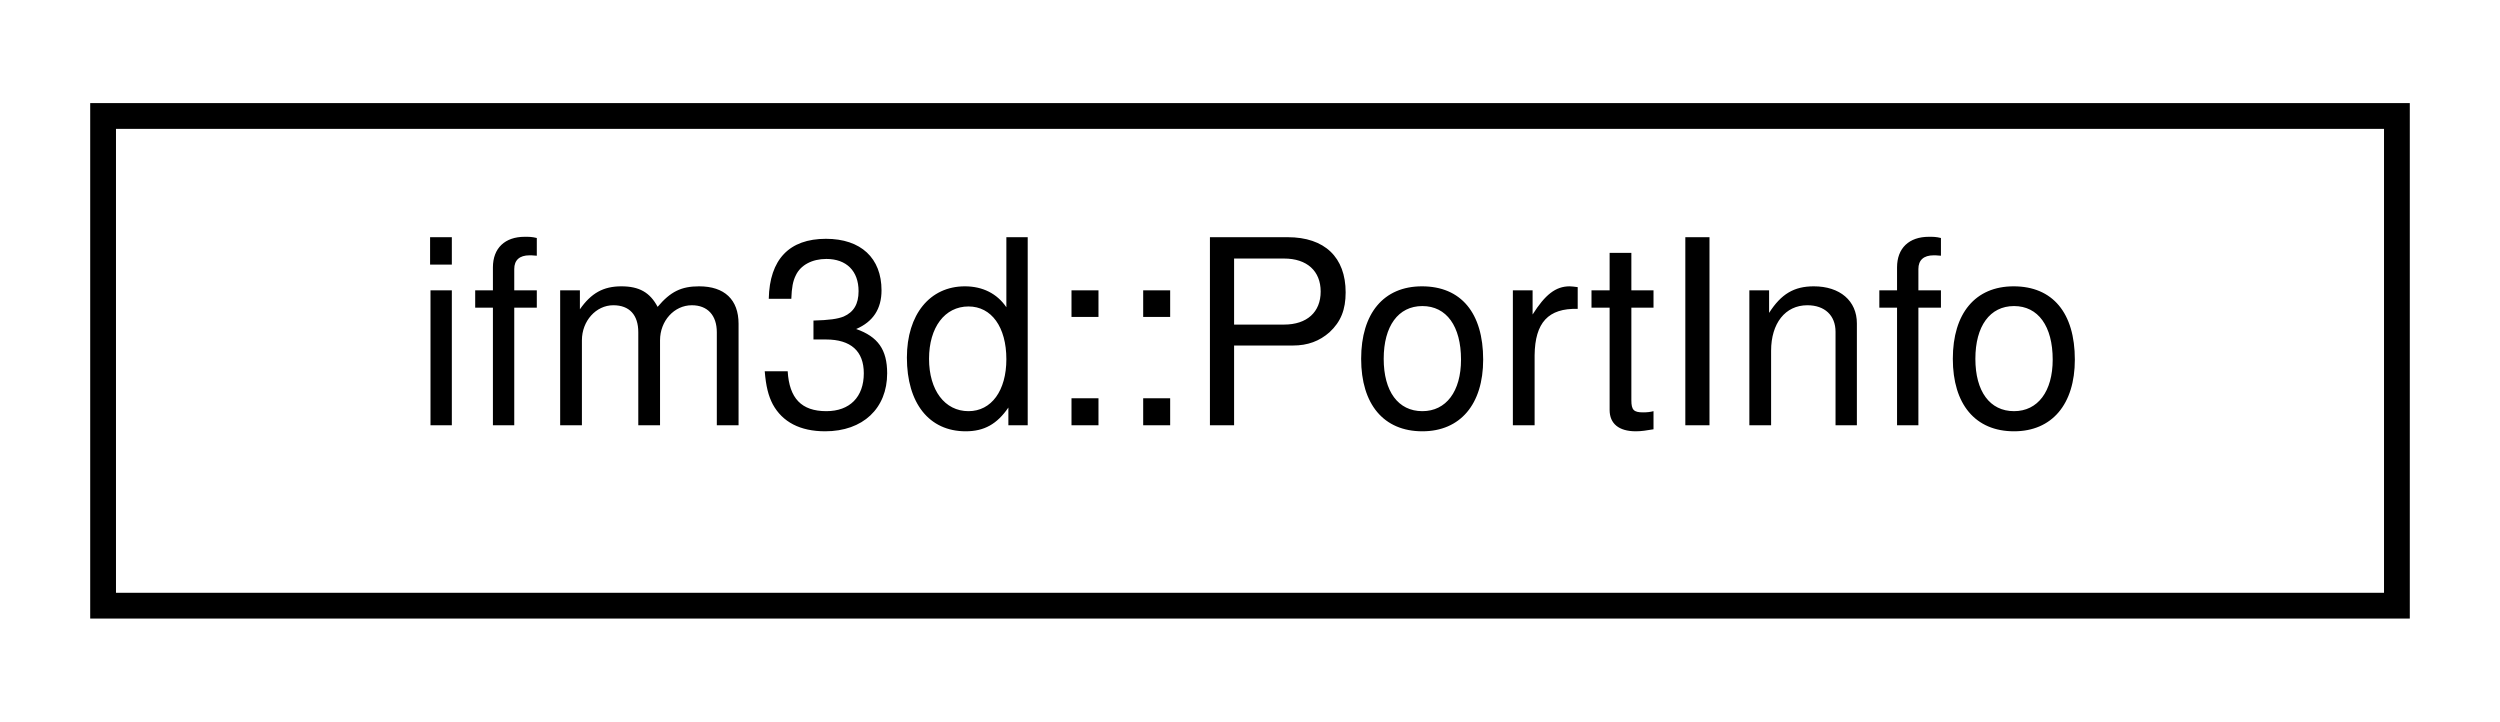
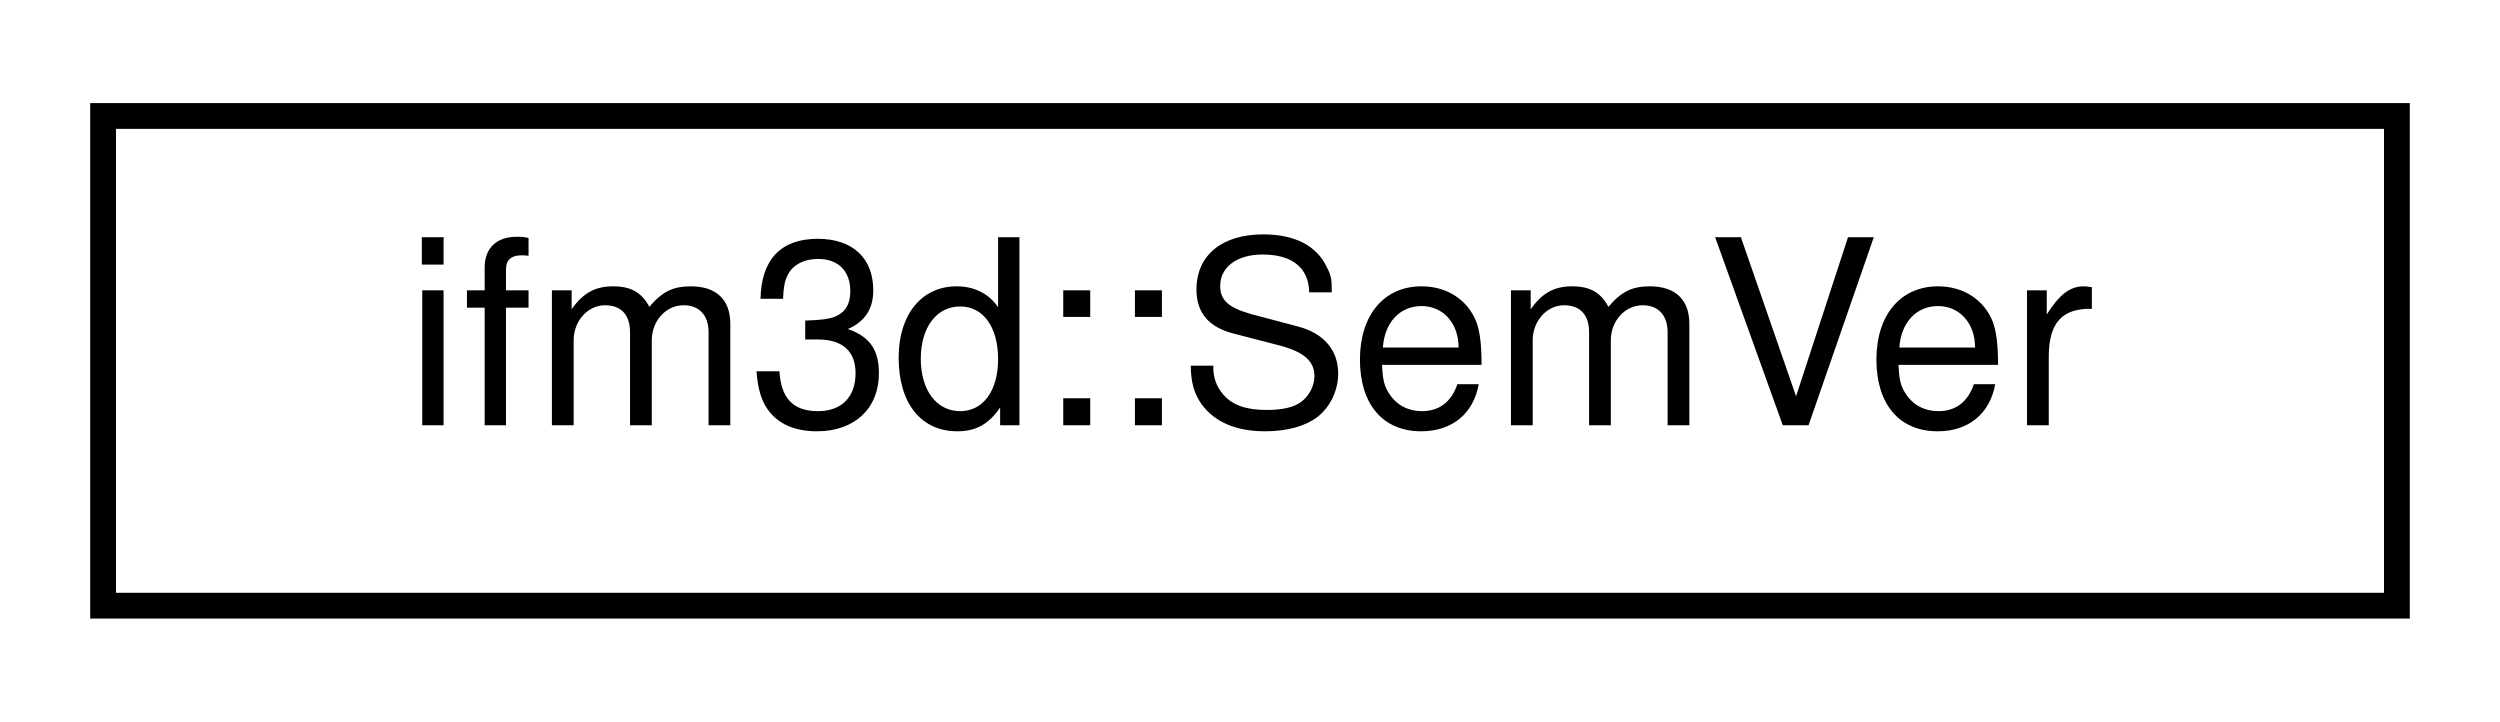
<svg xmlns="http://www.w3.org/2000/svg" xmlns:xlink="http://www.w3.org/1999/xlink" width="97pt" height="28pt" viewBox="0.00 0.00 97.00 28.00">
  <g id="graph0" class="graph" transform="scale(1 1) rotate(0) translate(4 24)">
    <g id="node1" class="node">
      <g id="a_node1">
-         <a xlink:href="structifm3d_1_1PortInfo.html" target="_top" xlink:title=" ">
+         <a xlink:href="structifm3d_1_1SemVer.html" target="_top" xlink:title=" ">
          <polygon fill="none" stroke="black" points="0,-0.5 0,-19.5 89,-19.5 89,-0.5 0,-0.5" />
-           <text text-anchor="middle" x="44.5" y="-7.5" font-family="Helvetica,sans-Serif" font-size="10.00">ifm3d::PortInfo</text>
+           <text text-anchor="middle" x="44.5" y="-7.5" font-family="Helvetica,sans-Serif" font-size="10.00">ifm3d::SemVer</text>
        </a>
      </g>
    </g>
  </g>
</svg>
